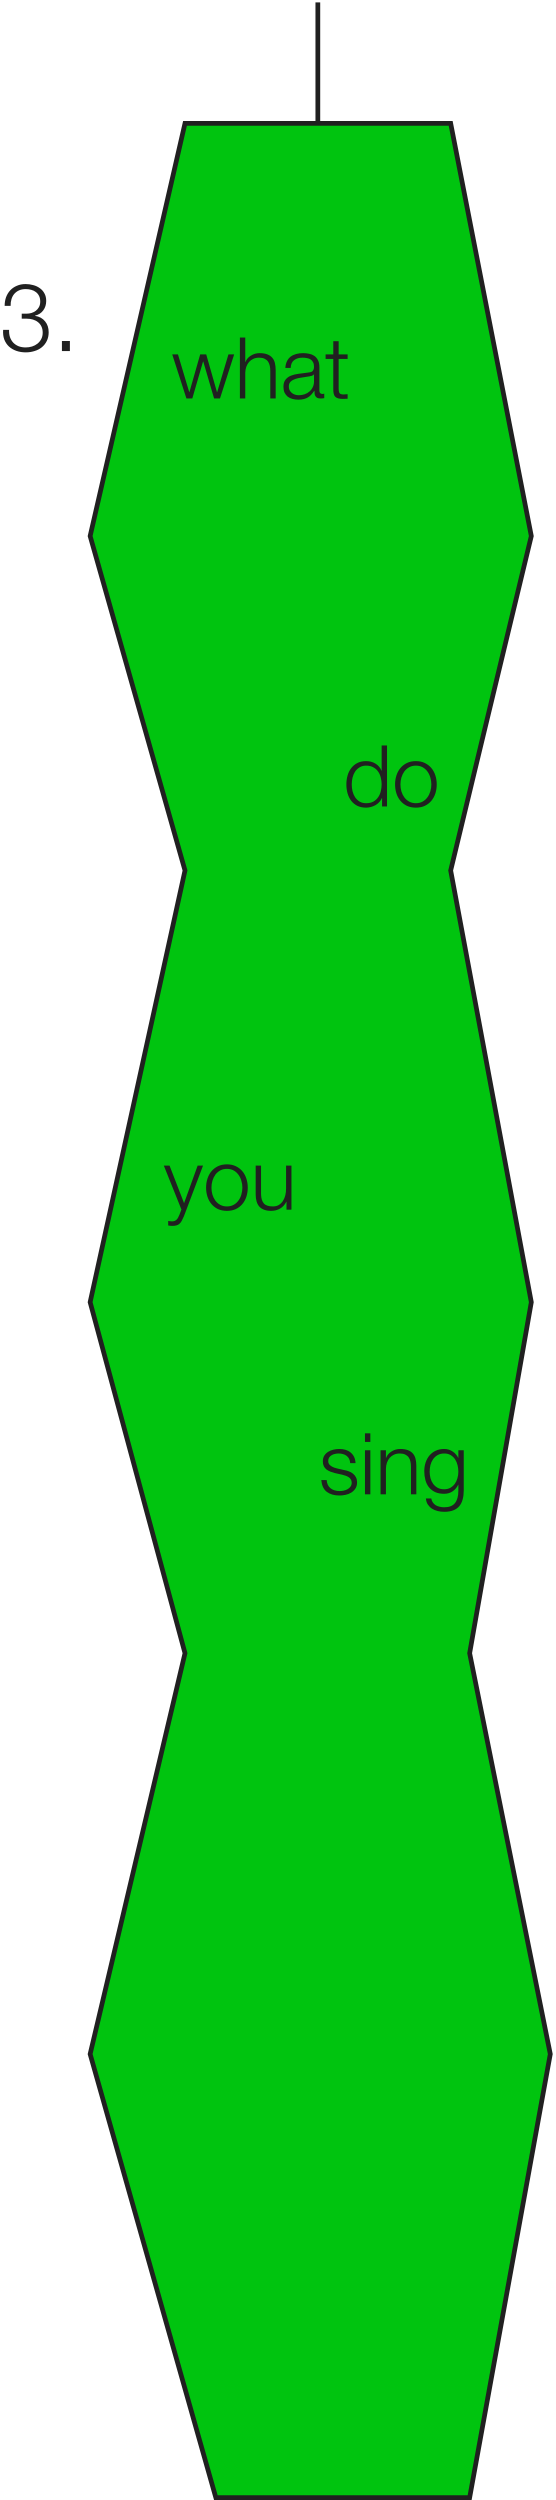
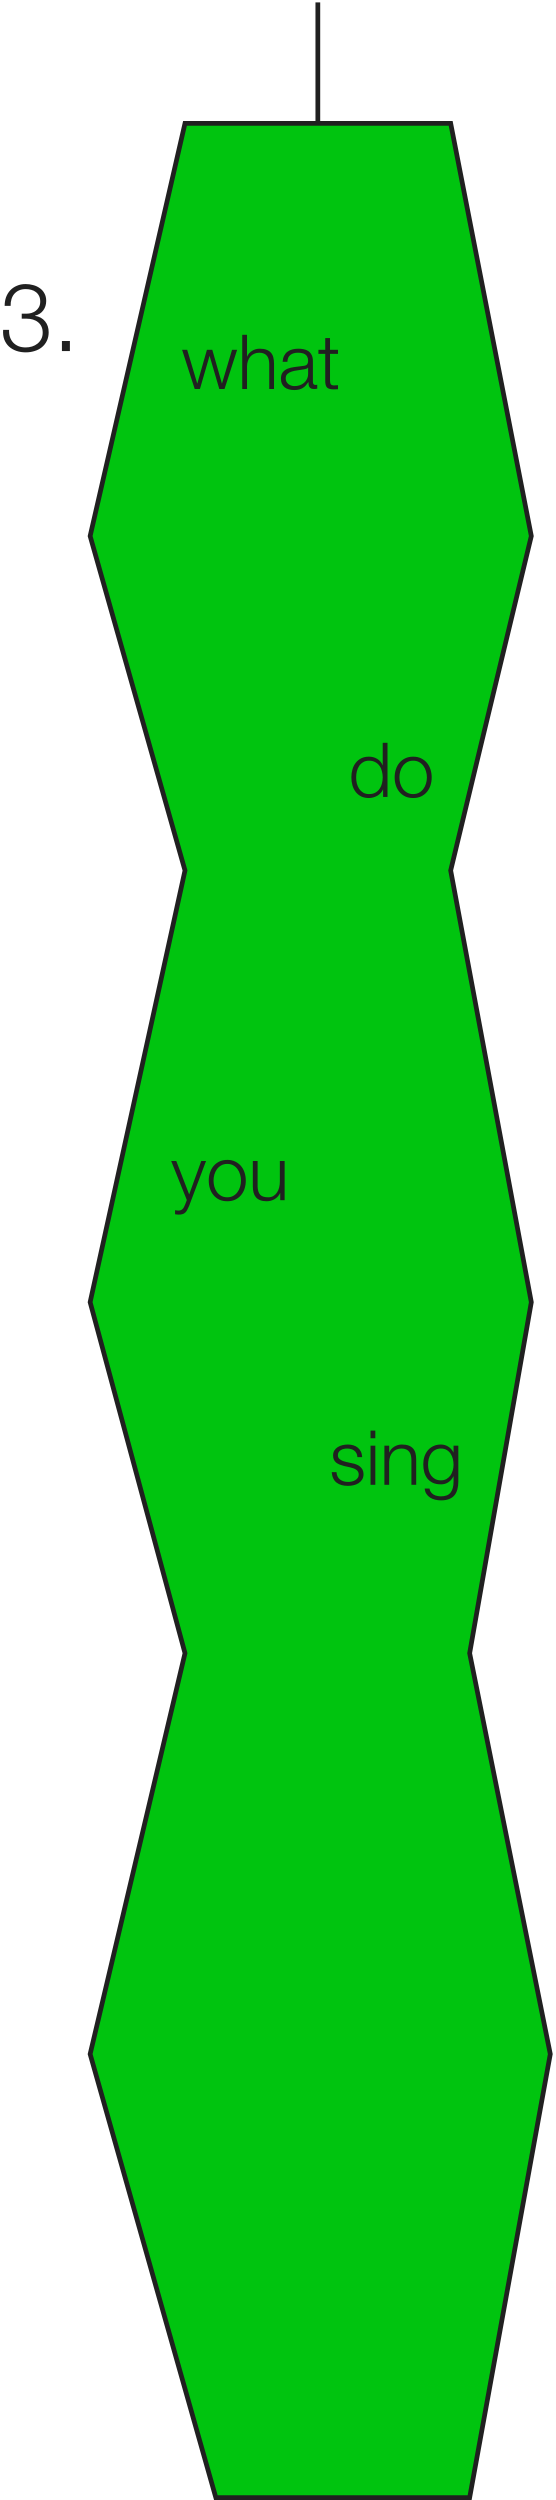
<svg xmlns="http://www.w3.org/2000/svg" width="117" height="527" viewBox="0 0 117 527" fill="none">
  <path d="M1.92 69.54C1.893 70.1 1.953 70.607 2.1 71.06C2.26 71.513 2.487 71.9 2.78 72.22C3.087 72.54 3.46 72.793 3.9 72.98C4.353 73.153 4.86 73.24 5.42 73.24C5.887 73.24 6.333 73.173 6.76 73.04C7.187 72.907 7.567 72.707 7.9 72.44C8.233 72.173 8.5 71.847 8.7 71.46C8.9 71.073 9 70.633 9 70.14C9 69.633 8.913 69.2 8.74 68.84C8.567 68.467 8.327 68.16 8.02 67.92C7.713 67.667 7.353 67.48 6.94 67.36C6.54 67.24 6.107 67.18 5.64 67.18H4.58V66.12H5.64C5.96 66.12 6.287 66.073 6.62 65.98C6.967 65.873 7.273 65.72 7.54 65.52C7.82 65.307 8.047 65.04 8.22 64.72C8.393 64.4 8.48 64.02 8.48 63.58C8.48 63.113 8.4 62.72 8.24 62.4C8.08 62.067 7.86 61.793 7.58 61.58C7.3 61.353 6.973 61.193 6.6 61.1C6.24 60.993 5.847 60.94 5.42 60.94C4.9 60.94 4.44 61.027 4.04 61.2C3.64 61.373 3.3 61.62 3.02 61.94C2.753 62.247 2.553 62.62 2.42 63.06C2.287 63.487 2.227 63.96 2.24 64.48H0.98C0.98 63.813 1.08 63.2 1.28 62.64C1.493 62.08 1.787 61.6 2.16 61.2C2.547 60.787 3.013 60.467 3.56 60.24C4.107 60 4.72 59.88 5.4 59.88C5.947 59.88 6.48 59.953 7 60.1C7.52 60.233 7.98 60.447 8.38 60.74C8.793 61.02 9.12 61.387 9.36 61.84C9.613 62.28 9.74 62.813 9.74 63.44C9.74 64.2 9.533 64.86 9.12 65.42C8.72 65.98 8.14 66.353 7.38 66.54V66.58C8.3 66.727 9.007 67.113 9.5 67.74C10.007 68.353 10.26 69.12 10.26 70.04C10.26 70.733 10.127 71.347 9.86 71.88C9.607 72.4 9.26 72.84 8.82 73.2C8.38 73.56 7.867 73.827 7.28 74C6.693 74.187 6.08 74.28 5.44 74.28C4.72 74.28 4.053 74.173 3.44 73.96C2.84 73.747 2.32 73.44 1.88 73.04C1.453 72.64 1.127 72.147 0.9 71.56C0.687 70.973 0.607 70.3 0.66 69.54H1.92ZM13.053 74V71.88H14.733V74H13.053Z" fill="#202020" />
  <path d="M19 113L39 26H67H95L112 113L95 183.5L112 274.5L99 348.5L116 433L99 526.5H45.5L19 433L39 348.5L19 274.5L39 183.5L19 113Z" fill="#00C40F" />
  <path d="M67 26H95L112 113L95 183.5L112 274.5L99 348.5L116 433L99 526.5H45.5L19 433L39 348.5L19 274.5L39 183.5L19 113L39 26H67ZM67 26V0.5" stroke="#202020" />
-   <path d="M36.309 74.712H37.515L39.891 82.668H39.927L42.195 74.712H43.473L45.741 82.668H45.777L48.153 74.712H49.359L46.371 84H45.129L42.843 76.188H42.807L40.539 84H39.297L36.309 74.712ZM50.569 71.148H51.703V76.314H51.739C51.955 75.75 52.339 75.3 52.891 74.964C53.443 74.616 54.049 74.442 54.709 74.442C55.357 74.442 55.897 74.526 56.329 74.694C56.773 74.862 57.127 75.102 57.391 75.414C57.655 75.714 57.841 76.086 57.949 76.53C58.057 76.974 58.111 77.472 58.111 78.024V84H56.977V78.204C56.977 77.808 56.941 77.442 56.869 77.106C56.797 76.758 56.671 76.458 56.491 76.206C56.311 75.954 56.065 75.756 55.753 75.612C55.453 75.468 55.075 75.396 54.619 75.396C54.163 75.396 53.755 75.48 53.395 75.648C53.047 75.804 52.747 76.026 52.495 76.314C52.255 76.59 52.063 76.926 51.919 77.322C51.787 77.706 51.715 78.126 51.703 78.582V84H50.569V71.148ZM60.147 77.556C60.183 77.016 60.297 76.548 60.489 76.152C60.681 75.756 60.939 75.432 61.263 75.18C61.599 74.928 61.989 74.742 62.433 74.622C62.877 74.502 63.369 74.442 63.909 74.442C64.317 74.442 64.725 74.484 65.133 74.568C65.541 74.64 65.907 74.784 66.231 75C66.555 75.216 66.819 75.522 67.023 75.918C67.227 76.302 67.329 76.806 67.329 77.43V82.362C67.329 82.818 67.551 83.046 67.995 83.046C68.127 83.046 68.247 83.022 68.355 82.974V83.928C68.223 83.952 68.103 83.97 67.995 83.982C67.899 83.994 67.773 84 67.617 84C67.329 84 67.095 83.964 66.915 83.892C66.747 83.808 66.615 83.694 66.519 83.55C66.423 83.406 66.357 83.238 66.321 83.046C66.297 82.842 66.285 82.62 66.285 82.38H66.249C66.045 82.68 65.835 82.95 65.619 83.19C65.415 83.418 65.181 83.61 64.917 83.766C64.665 83.922 64.371 84.042 64.035 84.126C63.711 84.21 63.321 84.252 62.865 84.252C62.433 84.252 62.025 84.198 61.641 84.09C61.269 83.994 60.939 83.838 60.651 83.622C60.375 83.394 60.153 83.112 59.985 82.776C59.829 82.428 59.751 82.02 59.751 81.552C59.751 80.904 59.895 80.4 60.183 80.04C60.471 79.668 60.849 79.386 61.317 79.194C61.797 79.002 62.331 78.87 62.919 78.798C63.519 78.714 64.125 78.636 64.737 78.564C64.977 78.54 65.187 78.51 65.367 78.474C65.547 78.438 65.697 78.378 65.817 78.294C65.937 78.198 66.027 78.072 66.087 77.916C66.159 77.76 66.195 77.556 66.195 77.304C66.195 76.92 66.129 76.608 65.997 76.368C65.877 76.116 65.703 75.918 65.475 75.774C65.259 75.63 65.001 75.534 64.701 75.486C64.413 75.426 64.101 75.396 63.765 75.396C63.045 75.396 62.457 75.57 62.001 75.918C61.545 76.254 61.305 76.8 61.281 77.556H60.147ZM66.195 78.924H66.159C66.087 79.056 65.949 79.152 65.745 79.212C65.541 79.272 65.361 79.314 65.205 79.338C64.725 79.422 64.227 79.5 63.711 79.572C63.207 79.632 62.745 79.728 62.325 79.86C61.905 79.992 61.557 80.184 61.281 80.436C61.017 80.676 60.885 81.024 60.885 81.48C60.885 81.768 60.939 82.026 61.047 82.254C61.167 82.47 61.323 82.662 61.515 82.83C61.707 82.986 61.929 83.106 62.181 83.19C62.433 83.274 62.691 83.316 62.955 83.316C63.387 83.316 63.801 83.25 64.197 83.118C64.593 82.986 64.935 82.794 65.223 82.542C65.523 82.29 65.757 81.984 65.925 81.624C66.105 81.264 66.195 80.856 66.195 80.4V78.924ZM71.389 74.712H73.279V75.666H71.389V81.93C71.389 82.302 71.437 82.596 71.533 82.812C71.641 83.016 71.899 83.13 72.307 83.154C72.631 83.154 72.955 83.136 73.279 83.1V84.054C73.111 84.054 72.943 84.06 72.775 84.072C72.607 84.084 72.439 84.09 72.271 84.09C71.515 84.09 70.987 83.946 70.687 83.658C70.387 83.358 70.243 82.812 70.255 82.02V75.666H68.635V74.712H70.255V71.922H71.389V74.712Z" fill="#202020" />
-   <path d="M81.583 170H80.539V168.236H80.503C80.383 168.536 80.203 168.812 79.963 169.064C79.735 169.316 79.471 169.532 79.171 169.712C78.871 169.88 78.547 170.012 78.199 170.108C77.863 170.204 77.527 170.252 77.191 170.252C76.483 170.252 75.865 170.126 75.337 169.874C74.821 169.61 74.389 169.256 74.041 168.812C73.693 168.356 73.435 167.834 73.267 167.246C73.099 166.646 73.015 166.016 73.015 165.356C73.015 164.696 73.099 164.072 73.267 163.484C73.435 162.884 73.693 162.362 74.041 161.918C74.389 161.462 74.821 161.102 75.337 160.838C75.865 160.574 76.483 160.442 77.191 160.442C77.539 160.442 77.875 160.484 78.199 160.568C78.535 160.652 78.847 160.784 79.135 160.964C79.423 161.132 79.675 161.342 79.891 161.594C80.119 161.846 80.293 162.14 80.413 162.476H80.449V157.148H81.583V170ZM74.149 165.356C74.149 165.836 74.203 166.316 74.311 166.796C74.431 167.264 74.611 167.684 74.851 168.056C75.103 168.428 75.421 168.734 75.805 168.974C76.189 169.202 76.651 169.316 77.191 169.316C77.791 169.316 78.295 169.202 78.703 168.974C79.123 168.734 79.459 168.428 79.711 168.056C79.975 167.684 80.161 167.264 80.269 166.796C80.389 166.316 80.449 165.836 80.449 165.356C80.449 164.876 80.389 164.402 80.269 163.934C80.161 163.454 79.975 163.028 79.711 162.656C79.459 162.284 79.123 161.984 78.703 161.756C78.295 161.516 77.791 161.396 77.191 161.396C76.651 161.396 76.189 161.516 75.805 161.756C75.421 161.984 75.103 162.284 74.851 162.656C74.611 163.028 74.431 163.454 74.311 163.934C74.203 164.402 74.149 164.876 74.149 165.356ZM87.671 161.396C87.131 161.396 86.657 161.51 86.249 161.738C85.841 161.966 85.499 162.266 85.223 162.638C84.959 163.01 84.755 163.436 84.611 163.916C84.479 164.384 84.413 164.864 84.413 165.356C84.413 165.848 84.479 166.334 84.611 166.814C84.755 167.282 84.959 167.702 85.223 168.074C85.499 168.446 85.841 168.746 86.249 168.974C86.657 169.202 87.131 169.316 87.671 169.316C88.211 169.316 88.685 169.202 89.093 168.974C89.501 168.746 89.837 168.446 90.101 168.074C90.377 167.702 90.581 167.282 90.713 166.814C90.857 166.334 90.929 165.848 90.929 165.356C90.929 164.864 90.857 164.384 90.713 163.916C90.581 163.436 90.377 163.01 90.101 162.638C89.837 162.266 89.501 161.966 89.093 161.738C88.685 161.51 88.211 161.396 87.671 161.396ZM87.671 160.442C88.379 160.442 89.003 160.574 89.543 160.838C90.095 161.102 90.557 161.456 90.929 161.9C91.301 162.344 91.583 162.866 91.775 163.466C91.967 164.054 92.063 164.684 92.063 165.356C92.063 166.028 91.967 166.664 91.775 167.264C91.583 167.852 91.301 168.368 90.929 168.812C90.557 169.256 90.095 169.61 89.543 169.874C89.003 170.126 88.379 170.252 87.671 170.252C86.963 170.252 86.333 170.126 85.781 169.874C85.241 169.61 84.785 169.256 84.413 168.812C84.041 168.368 83.759 167.852 83.567 167.264C83.375 166.664 83.279 166.028 83.279 165.356C83.279 164.684 83.375 164.054 83.567 163.466C83.759 162.866 84.041 162.344 84.413 161.9C84.785 161.456 85.241 161.102 85.781 160.838C86.333 160.574 86.963 160.442 87.671 160.442Z" fill="#202020" />
-   <path d="M34.535 245.712H35.741L38.801 253.632L41.663 245.712H42.797L38.765 256.404C38.597 256.8 38.441 257.124 38.297 257.376C38.153 257.64 37.991 257.844 37.811 257.988C37.643 258.144 37.439 258.252 37.199 258.312C36.971 258.384 36.677 258.42 36.317 258.42C36.089 258.408 35.909 258.396 35.777 258.384C35.657 258.384 35.549 258.366 35.453 258.33V257.376C35.585 257.4 35.711 257.418 35.831 257.43C35.963 257.454 36.095 257.466 36.227 257.466C36.479 257.466 36.683 257.43 36.839 257.358C37.007 257.286 37.151 257.184 37.271 257.052C37.391 256.932 37.493 256.782 37.577 256.602C37.661 256.422 37.751 256.224 37.847 256.008L38.243 254.964L34.535 245.712ZM47.835 246.396C47.295 246.396 46.821 246.51 46.413 246.738C46.005 246.966 45.663 247.266 45.387 247.638C45.123 248.01 44.919 248.436 44.775 248.916C44.643 249.384 44.577 249.864 44.577 250.356C44.577 250.848 44.643 251.334 44.775 251.814C44.919 252.282 45.123 252.702 45.387 253.074C45.663 253.446 46.005 253.746 46.413 253.974C46.821 254.202 47.295 254.316 47.835 254.316C48.375 254.316 48.849 254.202 49.257 253.974C49.665 253.746 50.001 253.446 50.265 253.074C50.541 252.702 50.745 252.282 50.877 251.814C51.021 251.334 51.093 250.848 51.093 250.356C51.093 249.864 51.021 249.384 50.877 248.916C50.745 248.436 50.541 248.01 50.265 247.638C50.001 247.266 49.665 246.966 49.257 246.738C48.849 246.51 48.375 246.396 47.835 246.396ZM47.835 245.442C48.543 245.442 49.167 245.574 49.707 245.838C50.259 246.102 50.721 246.456 51.093 246.9C51.465 247.344 51.747 247.866 51.939 248.466C52.131 249.054 52.227 249.684 52.227 250.356C52.227 251.028 52.131 251.664 51.939 252.264C51.747 252.852 51.465 253.368 51.093 253.812C50.721 254.256 50.259 254.61 49.707 254.874C49.167 255.126 48.543 255.252 47.835 255.252C47.127 255.252 46.497 255.126 45.945 254.874C45.405 254.61 44.949 254.256 44.577 253.812C44.205 253.368 43.923 252.852 43.731 252.264C43.539 251.664 43.443 251.028 43.443 250.356C43.443 249.684 43.539 249.054 43.731 248.466C43.923 247.866 44.205 247.344 44.577 246.9C44.949 246.456 45.405 246.102 45.945 245.838C46.497 245.574 47.127 245.442 47.835 245.442ZM61.437 255H60.393V253.326H60.357C60.057 253.95 59.619 254.43 59.043 254.766C58.479 255.09 57.849 255.252 57.153 255.252C56.565 255.252 56.061 255.168 55.641 255C55.233 254.844 54.897 254.616 54.633 254.316C54.381 254.016 54.195 253.65 54.075 253.218C53.955 252.786 53.895 252.294 53.895 251.742V245.712H55.029V251.76C55.053 252.6 55.245 253.236 55.605 253.668C55.977 254.1 56.613 254.316 57.513 254.316C58.005 254.316 58.425 254.214 58.773 254.01C59.121 253.794 59.409 253.512 59.637 253.164C59.865 252.816 60.033 252.42 60.141 251.976C60.249 251.52 60.303 251.058 60.303 250.59V245.712H61.437V255Z" fill="#202020" />
-   <path d="M73.813 308.43C73.801 308.082 73.729 307.782 73.597 307.53C73.465 307.266 73.285 307.05 73.057 306.882C72.841 306.714 72.589 306.594 72.301 306.522C72.013 306.438 71.707 306.396 71.383 306.396C71.131 306.396 70.873 306.426 70.609 306.486C70.357 306.534 70.123 306.624 69.907 306.756C69.691 306.876 69.517 307.038 69.385 307.242C69.253 307.446 69.187 307.698 69.187 307.998C69.187 308.25 69.247 308.466 69.367 308.646C69.499 308.814 69.661 308.958 69.853 309.078C70.045 309.198 70.255 309.3 70.483 309.384C70.711 309.456 70.921 309.516 71.113 309.564L72.625 309.906C72.949 309.954 73.267 310.044 73.579 310.176C73.903 310.296 74.185 310.458 74.425 310.662C74.677 310.866 74.881 311.118 75.037 311.418C75.193 311.718 75.271 312.072 75.271 312.48C75.271 312.984 75.157 313.416 74.929 313.776C74.701 314.124 74.407 314.412 74.047 314.64C73.699 314.856 73.303 315.012 72.859 315.108C72.415 315.204 71.977 315.252 71.545 315.252C70.453 315.252 69.565 314.994 68.881 314.478C68.209 313.962 67.825 313.134 67.729 311.994H68.863C68.911 312.762 69.187 313.344 69.691 313.74C70.207 314.124 70.843 314.316 71.599 314.316C71.875 314.316 72.157 314.286 72.445 314.226C72.745 314.166 73.021 314.064 73.273 313.92C73.525 313.776 73.729 313.596 73.885 313.38C74.053 313.152 74.137 312.876 74.137 312.552C74.137 312.276 74.077 312.048 73.957 311.868C73.849 311.676 73.699 311.52 73.507 311.4C73.315 311.268 73.093 311.16 72.841 311.076C72.601 310.992 72.355 310.92 72.103 310.86L70.645 310.536C70.273 310.44 69.931 310.332 69.619 310.212C69.307 310.08 69.031 309.924 68.791 309.744C68.563 309.552 68.383 309.324 68.251 309.06C68.119 308.784 68.053 308.448 68.053 308.052C68.053 307.584 68.155 307.182 68.359 306.846C68.575 306.51 68.851 306.24 69.187 306.036C69.523 305.832 69.895 305.682 70.303 305.586C70.723 305.49 71.137 305.442 71.545 305.442C72.013 305.442 72.445 305.502 72.841 305.622C73.249 305.742 73.603 305.928 73.903 306.18C74.215 306.432 74.461 306.744 74.641 307.116C74.821 307.488 74.923 307.926 74.947 308.43H73.813ZM76.935 302.148H78.069V303.966H76.935V302.148ZM76.935 305.712H78.069V315H76.935V305.712ZM80.221 305.712H81.355V307.314H81.391C81.607 306.75 81.991 306.3 82.543 305.964C83.095 305.616 83.701 305.442 84.361 305.442C85.009 305.442 85.549 305.526 85.981 305.694C86.425 305.862 86.779 306.102 87.043 306.414C87.307 306.714 87.493 307.086 87.601 307.53C87.709 307.974 87.763 308.472 87.763 309.024V315H86.629V309.204C86.629 308.808 86.593 308.442 86.521 308.106C86.449 307.758 86.323 307.458 86.143 307.206C85.963 306.954 85.717 306.756 85.405 306.612C85.105 306.468 84.727 306.396 84.271 306.396C83.815 306.396 83.407 306.48 83.047 306.648C82.699 306.804 82.399 307.026 82.147 307.314C81.907 307.59 81.715 307.926 81.571 308.322C81.439 308.706 81.367 309.126 81.355 309.582V315H80.221V305.712ZM97.755 314.244C97.755 314.928 97.677 315.546 97.521 316.098C97.377 316.65 97.143 317.118 96.819 317.502C96.495 317.886 96.069 318.18 95.541 318.384C95.025 318.588 94.389 318.69 93.633 318.69C93.165 318.69 92.709 318.636 92.265 318.528C91.821 318.42 91.419 318.252 91.059 318.024C90.711 317.796 90.417 317.502 90.177 317.142C89.949 316.794 89.817 316.374 89.781 315.882H90.915C90.975 316.23 91.089 316.518 91.257 316.746C91.437 316.986 91.647 317.178 91.887 317.322C92.139 317.466 92.415 317.568 92.715 317.628C93.015 317.7 93.321 317.736 93.633 317.736C94.689 317.736 95.451 317.436 95.919 316.836C96.387 316.236 96.621 315.372 96.621 314.244V312.984H96.585C96.321 313.56 95.931 314.022 95.415 314.37C94.911 314.718 94.317 314.892 93.633 314.892C92.889 314.892 92.253 314.772 91.725 314.532C91.197 314.28 90.759 313.938 90.411 313.506C90.075 313.074 89.829 312.57 89.673 311.994C89.517 311.406 89.439 310.782 89.439 310.122C89.439 309.486 89.529 308.886 89.709 308.322C89.901 307.746 90.171 307.248 90.519 306.828C90.879 306.396 91.317 306.06 91.833 305.82C92.361 305.568 92.961 305.442 93.633 305.442C93.981 305.442 94.305 305.49 94.605 305.586C94.917 305.682 95.199 305.82 95.451 306C95.703 306.168 95.925 306.366 96.117 306.594C96.321 306.822 96.477 307.062 96.585 307.314H96.621V305.712H97.755V314.244ZM93.633 313.938C94.125 313.938 94.557 313.836 94.929 313.632C95.301 313.416 95.613 313.14 95.865 312.804C96.117 312.456 96.303 312.06 96.423 311.616C96.555 311.172 96.621 310.716 96.621 310.248C96.621 309.792 96.567 309.336 96.459 308.88C96.351 308.424 96.177 308.01 95.937 307.638C95.697 307.266 95.385 306.966 95.001 306.738C94.629 306.51 94.173 306.396 93.633 306.396C93.093 306.396 92.631 306.51 92.247 306.738C91.863 306.954 91.545 307.242 91.293 307.602C91.041 307.962 90.855 308.376 90.735 308.844C90.627 309.3 90.573 309.768 90.573 310.248C90.573 310.716 90.633 311.172 90.753 311.616C90.873 312.06 91.059 312.456 91.311 312.804C91.563 313.14 91.881 313.416 92.265 313.632C92.649 313.836 93.105 313.938 93.633 313.938Z" fill="#202020" />
+   <path d="M38.386 73.744H39.458L41.57 80.816H41.602L43.618 73.744H44.754L46.77 80.816H46.802L48.914 73.744H49.986L47.33 82H46.226L44.194 75.056H44.162L42.146 82H41.042L38.386 73.744ZM51.061 70.576H52.069V75.168H52.101C52.293 74.667 52.635 74.267 53.125 73.968C53.616 73.659 54.154 73.504 54.741 73.504C55.317 73.504 55.797 73.579 56.181 73.728C56.576 73.877 56.891 74.091 57.125 74.368C57.36 74.635 57.525 74.965 57.621 75.36C57.717 75.755 57.765 76.197 57.765 76.688V82H56.757V76.848C56.757 76.496 56.725 76.171 56.661 75.872C56.597 75.563 56.485 75.296 56.325 75.072C56.165 74.848 55.947 74.672 55.669 74.544C55.403 74.416 55.066 74.352 54.661 74.352C54.256 74.352 53.893 74.427 53.573 74.576C53.264 74.715 52.997 74.912 52.773 75.168C52.56 75.413 52.389 75.712 52.261 76.064C52.144 76.405 52.08 76.779 52.069 77.184V82H51.061V70.576ZM59.575 76.272C59.607 75.792 59.708 75.376 59.879 75.024C60.05 74.672 60.279 74.384 60.567 74.16C60.866 73.936 61.212 73.771 61.607 73.664C62.002 73.557 62.439 73.504 62.919 73.504C63.282 73.504 63.644 73.541 64.007 73.616C64.37 73.68 64.695 73.808 64.983 74C65.271 74.192 65.506 74.464 65.687 74.816C65.868 75.157 65.959 75.605 65.959 76.16V80.544C65.959 80.949 66.156 81.152 66.551 81.152C66.668 81.152 66.775 81.131 66.871 81.088V81.936C66.754 81.957 66.647 81.973 66.551 81.984C66.466 81.995 66.354 82 66.215 82C65.959 82 65.751 81.968 65.591 81.904C65.442 81.829 65.324 81.728 65.239 81.6C65.154 81.472 65.095 81.323 65.063 81.152C65.042 80.971 65.031 80.773 65.031 80.56H64.999C64.818 80.827 64.631 81.067 64.439 81.28C64.258 81.483 64.05 81.653 63.815 81.792C63.591 81.931 63.33 82.037 63.031 82.112C62.743 82.187 62.396 82.224 61.991 82.224C61.607 82.224 61.244 82.176 60.903 82.08C60.572 81.995 60.279 81.856 60.023 81.664C59.778 81.461 59.58 81.211 59.431 80.912C59.292 80.603 59.223 80.24 59.223 79.824C59.223 79.248 59.351 78.8 59.607 78.48C59.863 78.149 60.199 77.899 60.615 77.728C61.042 77.557 61.516 77.44 62.039 77.376C62.572 77.301 63.111 77.232 63.655 77.168C63.868 77.147 64.055 77.12 64.215 77.088C64.375 77.056 64.508 77.003 64.615 76.928C64.722 76.843 64.802 76.731 64.855 76.592C64.919 76.453 64.951 76.272 64.951 76.048C64.951 75.707 64.892 75.429 64.775 75.216C64.668 74.992 64.514 74.816 64.311 74.688C64.119 74.56 63.89 74.475 63.623 74.432C63.367 74.379 63.09 74.352 62.791 74.352C62.151 74.352 61.628 74.507 61.223 74.816C60.818 75.115 60.604 75.6 60.583 76.272H59.575ZM64.951 77.488H64.919C64.855 77.605 64.732 77.691 64.551 77.744C64.37 77.797 64.21 77.835 64.071 77.856C63.644 77.931 63.202 78 62.743 78.064C62.295 78.117 61.884 78.203 61.511 78.32C61.138 78.437 60.828 78.608 60.583 78.832C60.348 79.045 60.231 79.355 60.231 79.76C60.231 80.016 60.279 80.245 60.375 80.448C60.482 80.64 60.62 80.811 60.791 80.96C60.962 81.099 61.159 81.205 61.383 81.28C61.607 81.355 61.836 81.392 62.071 81.392C62.455 81.392 62.823 81.333 63.175 81.216C63.527 81.099 63.831 80.928 64.087 80.704C64.354 80.48 64.562 80.208 64.711 79.888C64.871 79.568 64.951 79.205 64.951 78.8V77.488ZM69.568 73.744H71.248V74.592H69.568V80.16C69.568 80.491 69.611 80.752 69.696 80.944C69.792 81.125 70.021 81.227 70.384 81.248C70.672 81.248 70.96 81.232 71.248 81.2V82.048C71.099 82.048 70.949 82.053 70.8 82.064C70.65 82.075 70.501 82.08 70.352 82.08C69.68 82.08 69.21 81.952 68.944 81.696C68.677 81.429 68.549 80.944 68.56 80.24V74.592H67.12V73.744H68.56V71.264H69.568V73.744Z" fill="#202020" />
+   <path d="M81.685 168H80.757V166.432H80.725C80.618 166.699 80.458 166.944 80.245 167.168C80.042 167.392 79.808 167.584 79.541 167.744C79.274 167.893 78.986 168.011 78.677 168.096C78.378 168.181 78.08 168.224 77.781 168.224C77.152 168.224 76.602 168.112 76.133 167.888C75.674 167.653 75.29 167.339 74.981 166.944C74.672 166.539 74.442 166.075 74.293 165.552C74.144 165.019 74.069 164.459 74.069 163.872C74.069 163.285 74.144 162.731 74.293 162.208C74.442 161.675 74.672 161.211 74.981 160.816C75.29 160.411 75.674 160.091 76.133 159.856C76.602 159.621 77.152 159.504 77.781 159.504C78.09 159.504 78.389 159.541 78.677 159.616C78.976 159.691 79.253 159.808 79.509 159.968C79.765 160.117 79.989 160.304 80.181 160.528C80.384 160.752 80.538 161.013 80.645 161.312H80.677V156.576H81.685V168ZM75.077 163.872C75.077 164.299 75.125 164.725 75.221 165.152C75.328 165.568 75.488 165.941 75.701 166.272C75.925 166.603 76.208 166.875 76.549 167.088C76.89 167.291 77.301 167.392 77.781 167.392C78.314 167.392 78.762 167.291 79.125 167.088C79.498 166.875 79.797 166.603 80.021 166.272C80.256 165.941 80.421 165.568 80.517 165.152C80.624 164.725 80.677 164.299 80.677 163.872C80.677 163.445 80.624 163.024 80.517 162.608C80.421 162.181 80.256 161.803 80.021 161.472C79.797 161.141 79.498 160.875 79.125 160.672C78.762 160.459 78.314 160.352 77.781 160.352C77.301 160.352 76.89 160.459 76.549 160.672C76.208 160.875 75.925 161.141 75.701 161.472C75.488 161.803 75.328 162.181 75.221 162.608C75.125 163.024 75.077 163.445 75.077 163.872ZM87.096 160.352C86.616 160.352 86.195 160.453 85.832 160.656C85.47 160.859 85.166 161.125 84.92 161.456C84.686 161.787 84.504 162.165 84.376 162.592C84.259 163.008 84.2 163.435 84.2 163.872C84.2 164.309 84.259 164.741 84.376 165.168C84.504 165.584 84.686 165.957 84.92 166.288C85.166 166.619 85.47 166.885 85.832 167.088C86.195 167.291 86.616 167.392 87.096 167.392C87.576 167.392 87.998 167.291 88.36 167.088C88.723 166.885 89.022 166.619 89.256 166.288C89.502 165.957 89.683 165.584 89.8 165.168C89.928 164.741 89.992 164.309 89.992 163.872C89.992 163.435 89.928 163.008 89.8 162.592C89.683 162.165 89.502 161.787 89.256 161.456C89.022 161.125 88.723 160.859 88.36 160.656C87.998 160.453 87.576 160.352 87.096 160.352ZM87.096 159.504C87.726 159.504 88.28 159.621 88.76 159.856C89.251 160.091 89.662 160.405 89.992 160.8C90.323 161.195 90.574 161.659 90.744 162.192C90.915 162.715 91 163.275 91 163.872C91 164.469 90.915 165.035 90.744 165.568C90.574 166.091 90.323 166.549 89.992 166.944C89.662 167.339 89.251 167.653 88.76 167.888C88.28 168.112 87.726 168.224 87.096 168.224C86.467 168.224 85.907 168.112 85.416 167.888C84.936 167.653 84.531 167.339 84.2 166.944C83.87 166.549 83.619 166.091 83.448 165.568C83.278 165.035 83.192 164.469 83.192 163.872C83.192 163.275 83.278 162.715 83.448 162.192C83.619 161.659 83.87 161.195 84.2 160.8C84.531 160.405 84.936 160.091 85.416 159.856C85.907 159.621 86.467 159.504 87.096 159.504Z" fill="#202020" />
+   <path d="M36.087 244.744H37.159L39.879 251.784L42.423 244.744H43.431L39.847 254.248C39.697 254.6 39.559 254.888 39.431 255.112C39.303 255.347 39.159 255.528 38.999 255.656C38.849 255.795 38.668 255.891 38.455 255.944C38.252 256.008 37.991 256.04 37.671 256.04C37.468 256.029 37.308 256.019 37.191 256.008C37.084 256.008 36.988 255.992 36.903 255.96V255.112C37.02 255.133 37.132 255.149 37.239 255.16C37.356 255.181 37.473 255.192 37.591 255.192C37.815 255.192 37.996 255.16 38.135 255.096C38.284 255.032 38.412 254.941 38.519 254.824C38.625 254.717 38.716 254.584 38.791 254.424C38.865 254.264 38.945 254.088 39.031 253.896L39.383 252.968L36.087 244.744ZM47.909 245.352C47.429 245.352 47.008 245.453 46.645 245.656C46.282 245.859 45.978 246.125 45.733 246.456C45.498 246.787 45.317 247.165 45.189 247.592C45.072 248.008 45.013 248.435 45.013 248.872C45.013 249.309 45.072 249.741 45.189 250.168C45.317 250.584 45.498 250.957 45.733 251.288C45.978 251.619 46.282 251.885 46.645 252.088C47.008 252.291 47.429 252.392 47.909 252.392C48.389 252.392 48.81 252.291 49.173 252.088C49.536 251.885 49.834 251.619 50.069 251.288C50.314 250.957 50.496 250.584 50.613 250.168C50.741 249.741 50.805 249.309 50.805 248.872C50.805 248.435 50.741 248.008 50.613 247.592C50.496 247.165 50.314 246.787 50.069 246.456C49.834 246.125 49.536 245.859 49.173 245.656C48.81 245.453 48.389 245.352 47.909 245.352ZM47.909 244.504C48.538 244.504 49.093 244.621 49.573 244.856C50.064 245.091 50.474 245.405 50.805 245.8C51.136 246.195 51.386 246.659 51.557 247.192C51.728 247.715 51.813 248.275 51.813 248.872C51.813 249.469 51.728 250.035 51.557 250.568C51.386 251.091 51.136 251.549 50.805 251.944C50.474 252.339 50.064 252.653 49.573 252.888C49.093 253.112 48.538 253.224 47.909 253.224C47.28 253.224 46.72 253.112 46.229 252.888C45.749 252.653 45.344 252.339 45.013 251.944C44.682 251.549 44.432 251.091 44.261 250.568C44.09 250.035 44.005 249.469 44.005 248.872C44.005 248.275 44.09 247.715 44.261 247.192C44.432 246.659 44.682 246.195 45.013 245.8C45.344 245.405 45.749 245.091 46.229 244.856C46.72 244.621 47.28 244.504 47.909 244.504ZM60 253H59.072V251.512H59.04C58.773 252.067 58.384 252.493 57.872 252.792C57.37 253.08 56.81 253.224 56.192 253.224C55.669 253.224 55.221 253.149 54.848 253C54.485 252.861 54.186 252.659 53.952 252.392C53.728 252.125 53.562 251.8 53.456 251.416C53.349 251.032 53.296 250.595 53.296 250.104V244.744H54.304V250.12C54.325 250.867 54.496 251.432 54.816 251.816C55.146 252.2 55.712 252.392 56.512 252.392C56.949 252.392 57.322 252.301 57.632 252.12C57.941 251.928 58.197 251.677 58.4 251.368C58.602 251.059 58.752 250.707 58.848 250.312C58.944 249.907 58.992 249.496 58.992 249.08V244.744H60V253Z" fill="#202020" />
+   <path d="M75.334 307.16C75.323 306.851 75.259 306.584 75.142 306.36C75.024 306.125 74.864 305.933 74.662 305.784C74.47 305.635 74.246 305.528 73.99 305.464C73.734 305.389 73.462 305.352 73.174 305.352C72.95 305.352 72.72 305.379 72.486 305.432C72.262 305.475 72.054 305.555 71.862 305.672C71.67 305.779 71.515 305.923 71.398 306.104C71.28 306.285 71.222 306.509 71.222 306.776C71.222 307 71.275 307.192 71.382 307.352C71.499 307.501 71.643 307.629 71.814 307.736C71.984 307.843 72.171 307.933 72.374 308.008C72.576 308.072 72.763 308.125 72.934 308.168L74.278 308.472C74.566 308.515 74.848 308.595 75.126 308.712C75.414 308.819 75.664 308.963 75.878 309.144C76.102 309.325 76.283 309.549 76.422 309.816C76.56 310.083 76.63 310.397 76.63 310.76C76.63 311.208 76.528 311.592 76.326 311.912C76.123 312.221 75.862 312.477 75.542 312.68C75.232 312.872 74.88 313.011 74.486 313.096C74.091 313.181 73.702 313.224 73.318 313.224C72.347 313.224 71.558 312.995 70.95 312.536C70.352 312.077 70.011 311.341 69.926 310.328H70.934C70.976 311.011 71.222 311.528 71.67 311.88C72.128 312.221 72.694 312.392 73.366 312.392C73.611 312.392 73.862 312.365 74.118 312.312C74.384 312.259 74.63 312.168 74.854 312.04C75.078 311.912 75.259 311.752 75.398 311.56C75.547 311.357 75.622 311.112 75.622 310.824C75.622 310.579 75.568 310.376 75.462 310.216C75.366 310.045 75.232 309.907 75.062 309.8C74.891 309.683 74.694 309.587 74.47 309.512C74.256 309.437 74.038 309.373 73.814 309.32L72.518 309.032C72.187 308.947 71.883 308.851 71.606 308.744C71.328 308.627 71.083 308.488 70.87 308.328C70.667 308.157 70.507 307.955 70.39 307.72C70.272 307.475 70.214 307.176 70.214 306.824C70.214 306.408 70.304 306.051 70.486 305.752C70.678 305.453 70.923 305.213 71.222 305.032C71.52 304.851 71.851 304.717 72.214 304.632C72.587 304.547 72.955 304.504 73.318 304.504C73.734 304.504 74.118 304.557 74.47 304.664C74.832 304.771 75.147 304.936 75.414 305.16C75.691 305.384 75.91 305.661 76.07 305.992C76.23 306.323 76.32 306.712 76.342 307.16H75.334ZM78.109 301.576H79.117V303.192H78.109V301.576ZM78.109 304.744H79.117V313H78.109V304.744ZM81.03 304.744H82.038V306.168H82.07C82.262 305.667 82.603 305.267 83.094 304.968C83.585 304.659 84.123 304.504 84.71 304.504C85.286 304.504 85.766 304.579 86.15 304.728C86.545 304.877 86.859 305.091 87.094 305.368C87.329 305.635 87.494 305.965 87.59 306.36C87.686 306.755 87.734 307.197 87.734 307.688V313H86.726V307.848C86.726 307.496 86.694 307.171 86.63 306.872C86.566 306.563 86.454 306.296 86.294 306.072C86.134 305.848 85.915 305.672 85.638 305.544C85.371 305.416 85.035 305.352 84.63 305.352C84.225 305.352 83.862 305.427 83.542 305.576C83.233 305.715 82.966 305.912 82.742 306.168C82.529 306.413 82.358 306.712 82.23 307.064C82.113 307.405 82.049 307.779 82.038 308.184V313H81.03V304.744ZM96.616 312.328C96.616 312.936 96.546 313.485 96.408 313.976C96.28 314.467 96.072 314.883 95.784 315.224C95.496 315.565 95.117 315.827 94.648 316.008C94.189 316.189 93.624 316.28 92.952 316.28C92.536 316.28 92.13 316.232 91.736 316.136C91.341 316.04 90.984 315.891 90.664 315.688C90.354 315.485 90.093 315.224 89.88 314.904C89.677 314.595 89.56 314.221 89.528 313.784H90.536C90.589 314.093 90.69 314.349 90.84 314.552C91 314.765 91.186 314.936 91.4 315.064C91.624 315.192 91.869 315.283 92.136 315.336C92.402 315.4 92.674 315.432 92.952 315.432C93.89 315.432 94.568 315.165 94.984 314.632C95.4 314.099 95.608 313.331 95.608 312.328V311.208H95.576C95.341 311.72 94.994 312.131 94.536 312.44C94.088 312.749 93.56 312.904 92.952 312.904C92.29 312.904 91.725 312.797 91.256 312.584C90.786 312.36 90.397 312.056 90.088 311.672C89.789 311.288 89.57 310.84 89.432 310.328C89.293 309.805 89.224 309.251 89.224 308.664C89.224 308.099 89.304 307.565 89.464 307.064C89.634 306.552 89.874 306.109 90.184 305.736C90.504 305.352 90.893 305.053 91.352 304.84C91.821 304.616 92.354 304.504 92.952 304.504C93.261 304.504 93.549 304.547 93.816 304.632C94.093 304.717 94.344 304.84 94.568 305C94.792 305.149 94.989 305.325 95.16 305.528C95.341 305.731 95.48 305.944 95.576 306.168H95.608V304.744H96.616V312.328ZM92.952 312.056C93.389 312.056 93.773 311.965 94.104 311.784C94.434 311.592 94.712 311.347 94.936 311.048C95.16 310.739 95.325 310.387 95.432 309.992C95.549 309.597 95.608 309.192 95.608 308.776C95.608 308.371 95.56 307.965 95.464 307.56C95.368 307.155 95.213 306.787 95 306.456C94.786 306.125 94.509 305.859 94.168 305.656C93.837 305.453 93.432 305.352 92.952 305.352C92.472 305.352 92.061 305.453 91.72 305.656C91.378 305.848 91.096 306.104 90.872 306.424C90.648 306.744 90.482 307.112 90.376 307.528C90.28 307.933 90.232 308.349 90.232 308.776C90.232 309.192 90.285 309.597 90.392 309.992C90.498 310.387 90.664 310.739 90.888 311.048C91.112 311.347 91.394 311.592 91.736 311.784C92.077 311.965 92.482 312.056 92.952 312.056Z" fill="#202020" />
</svg>
